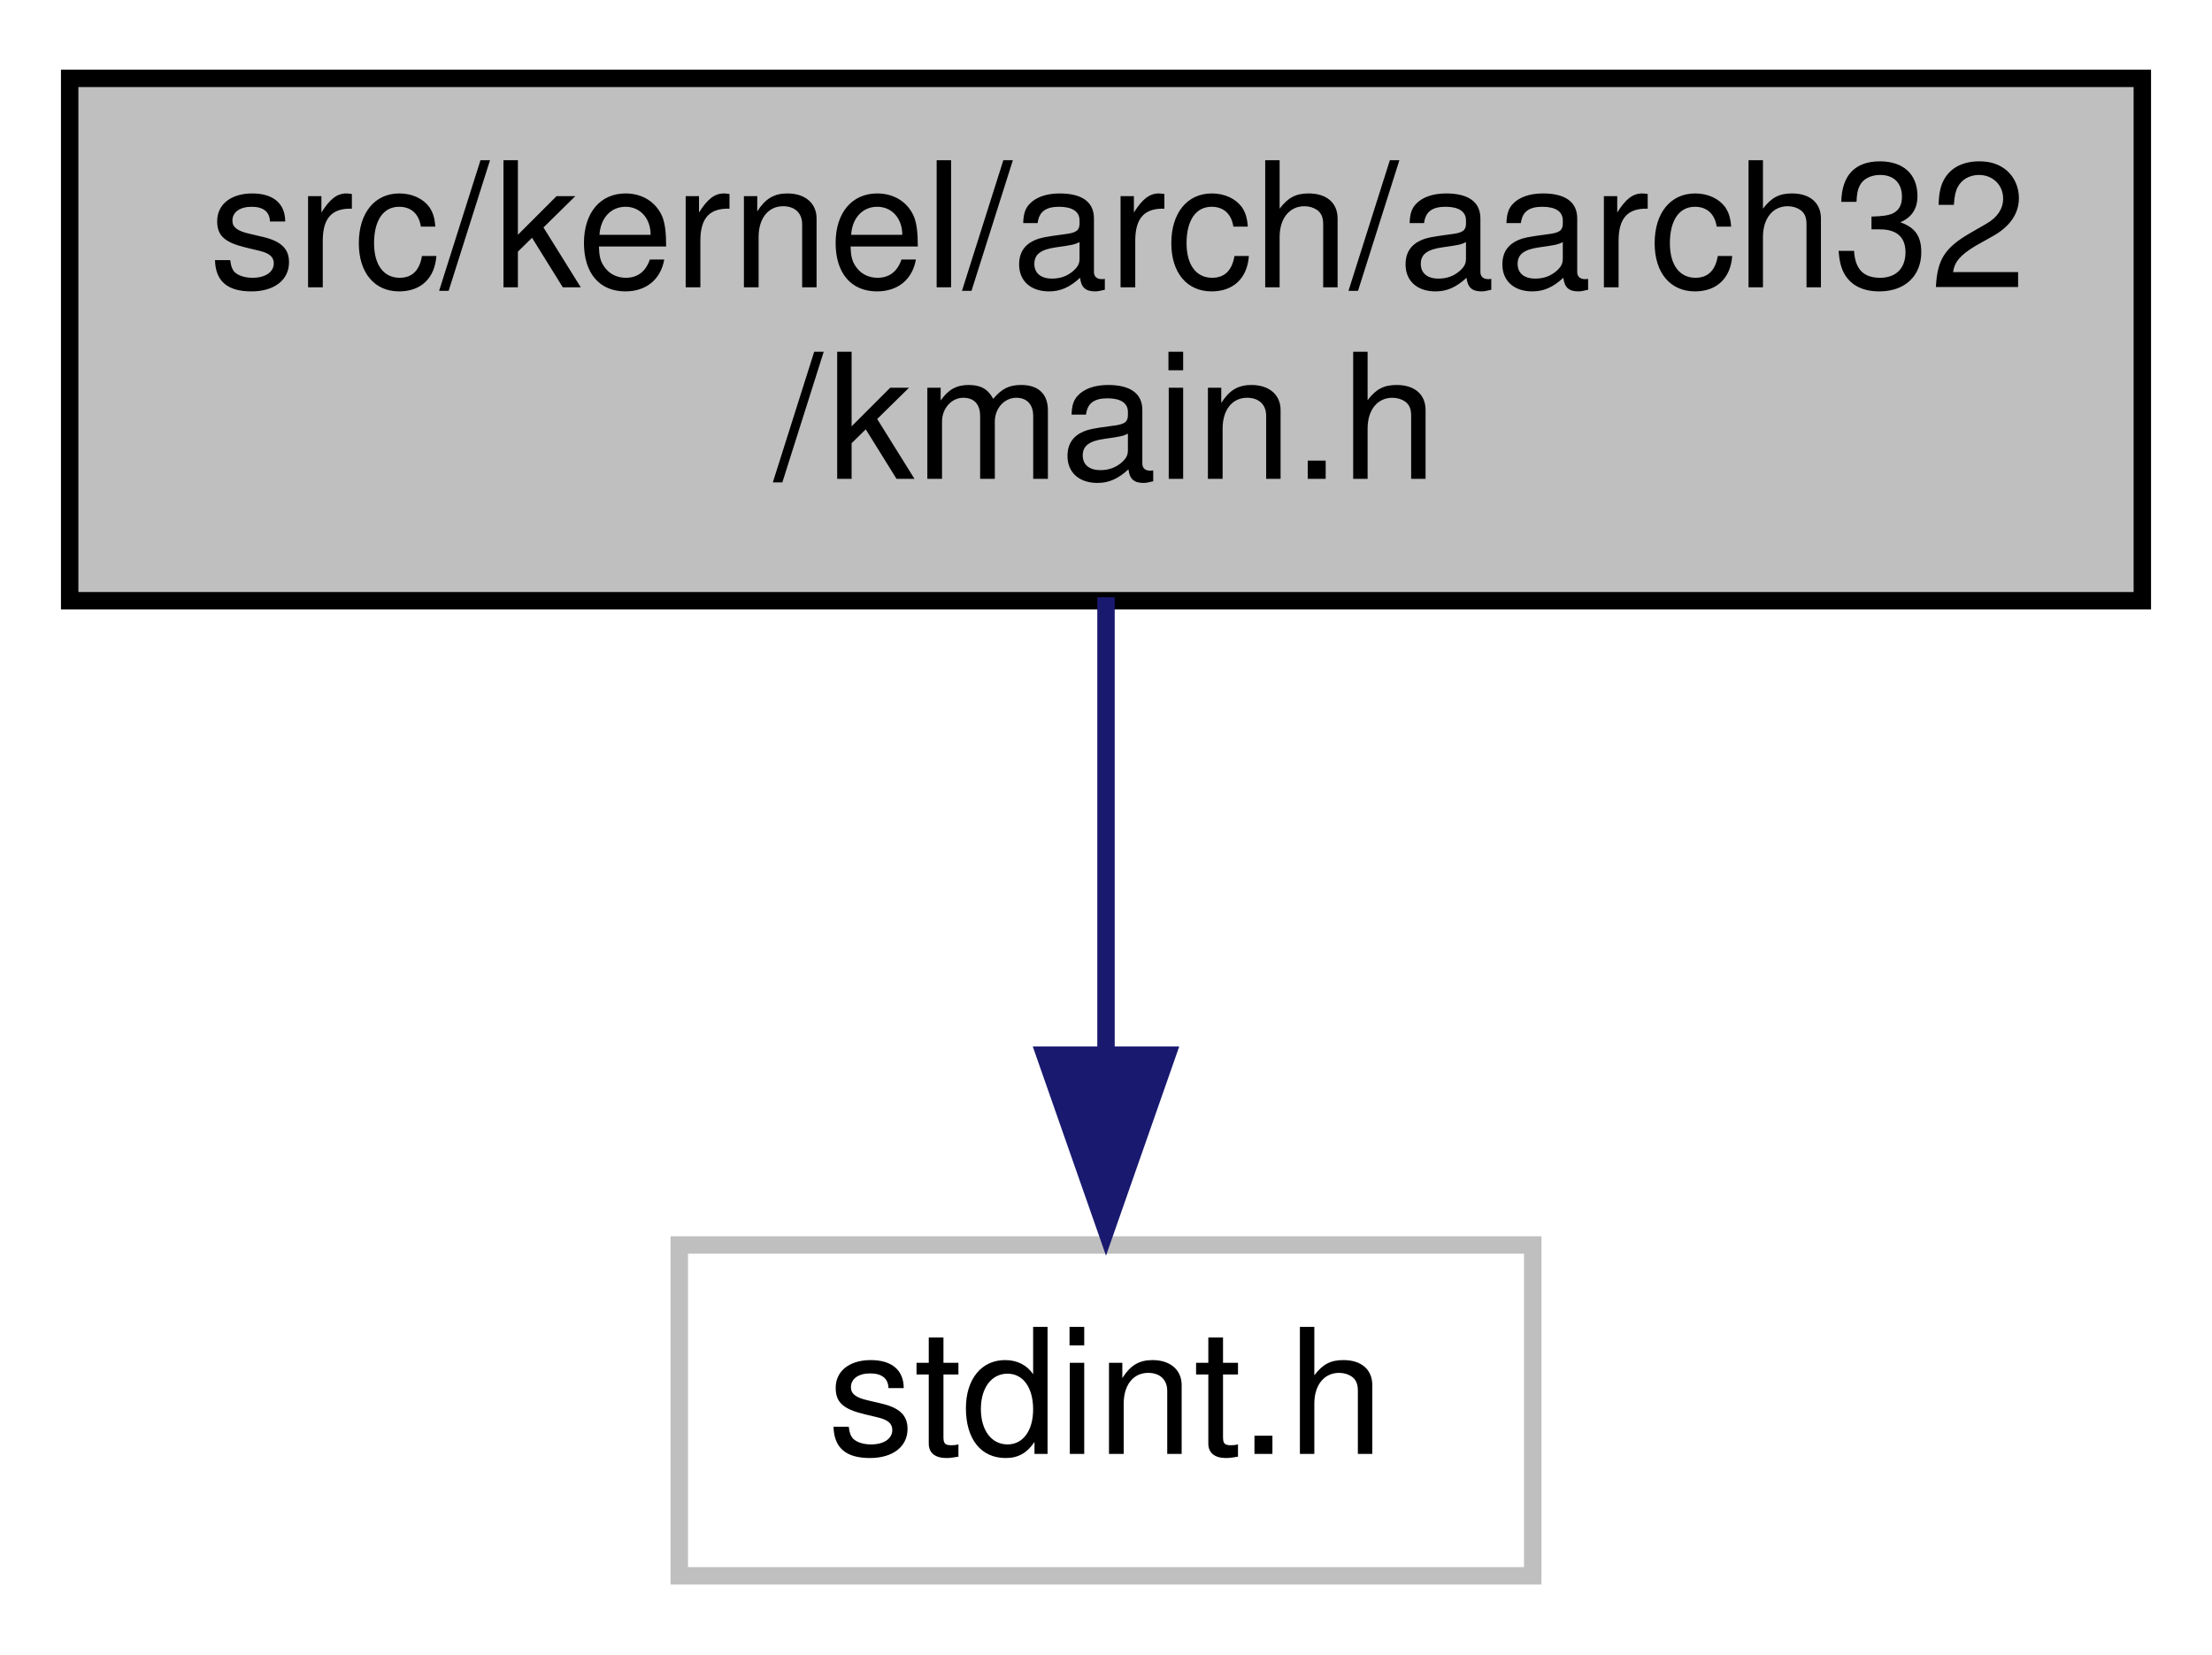
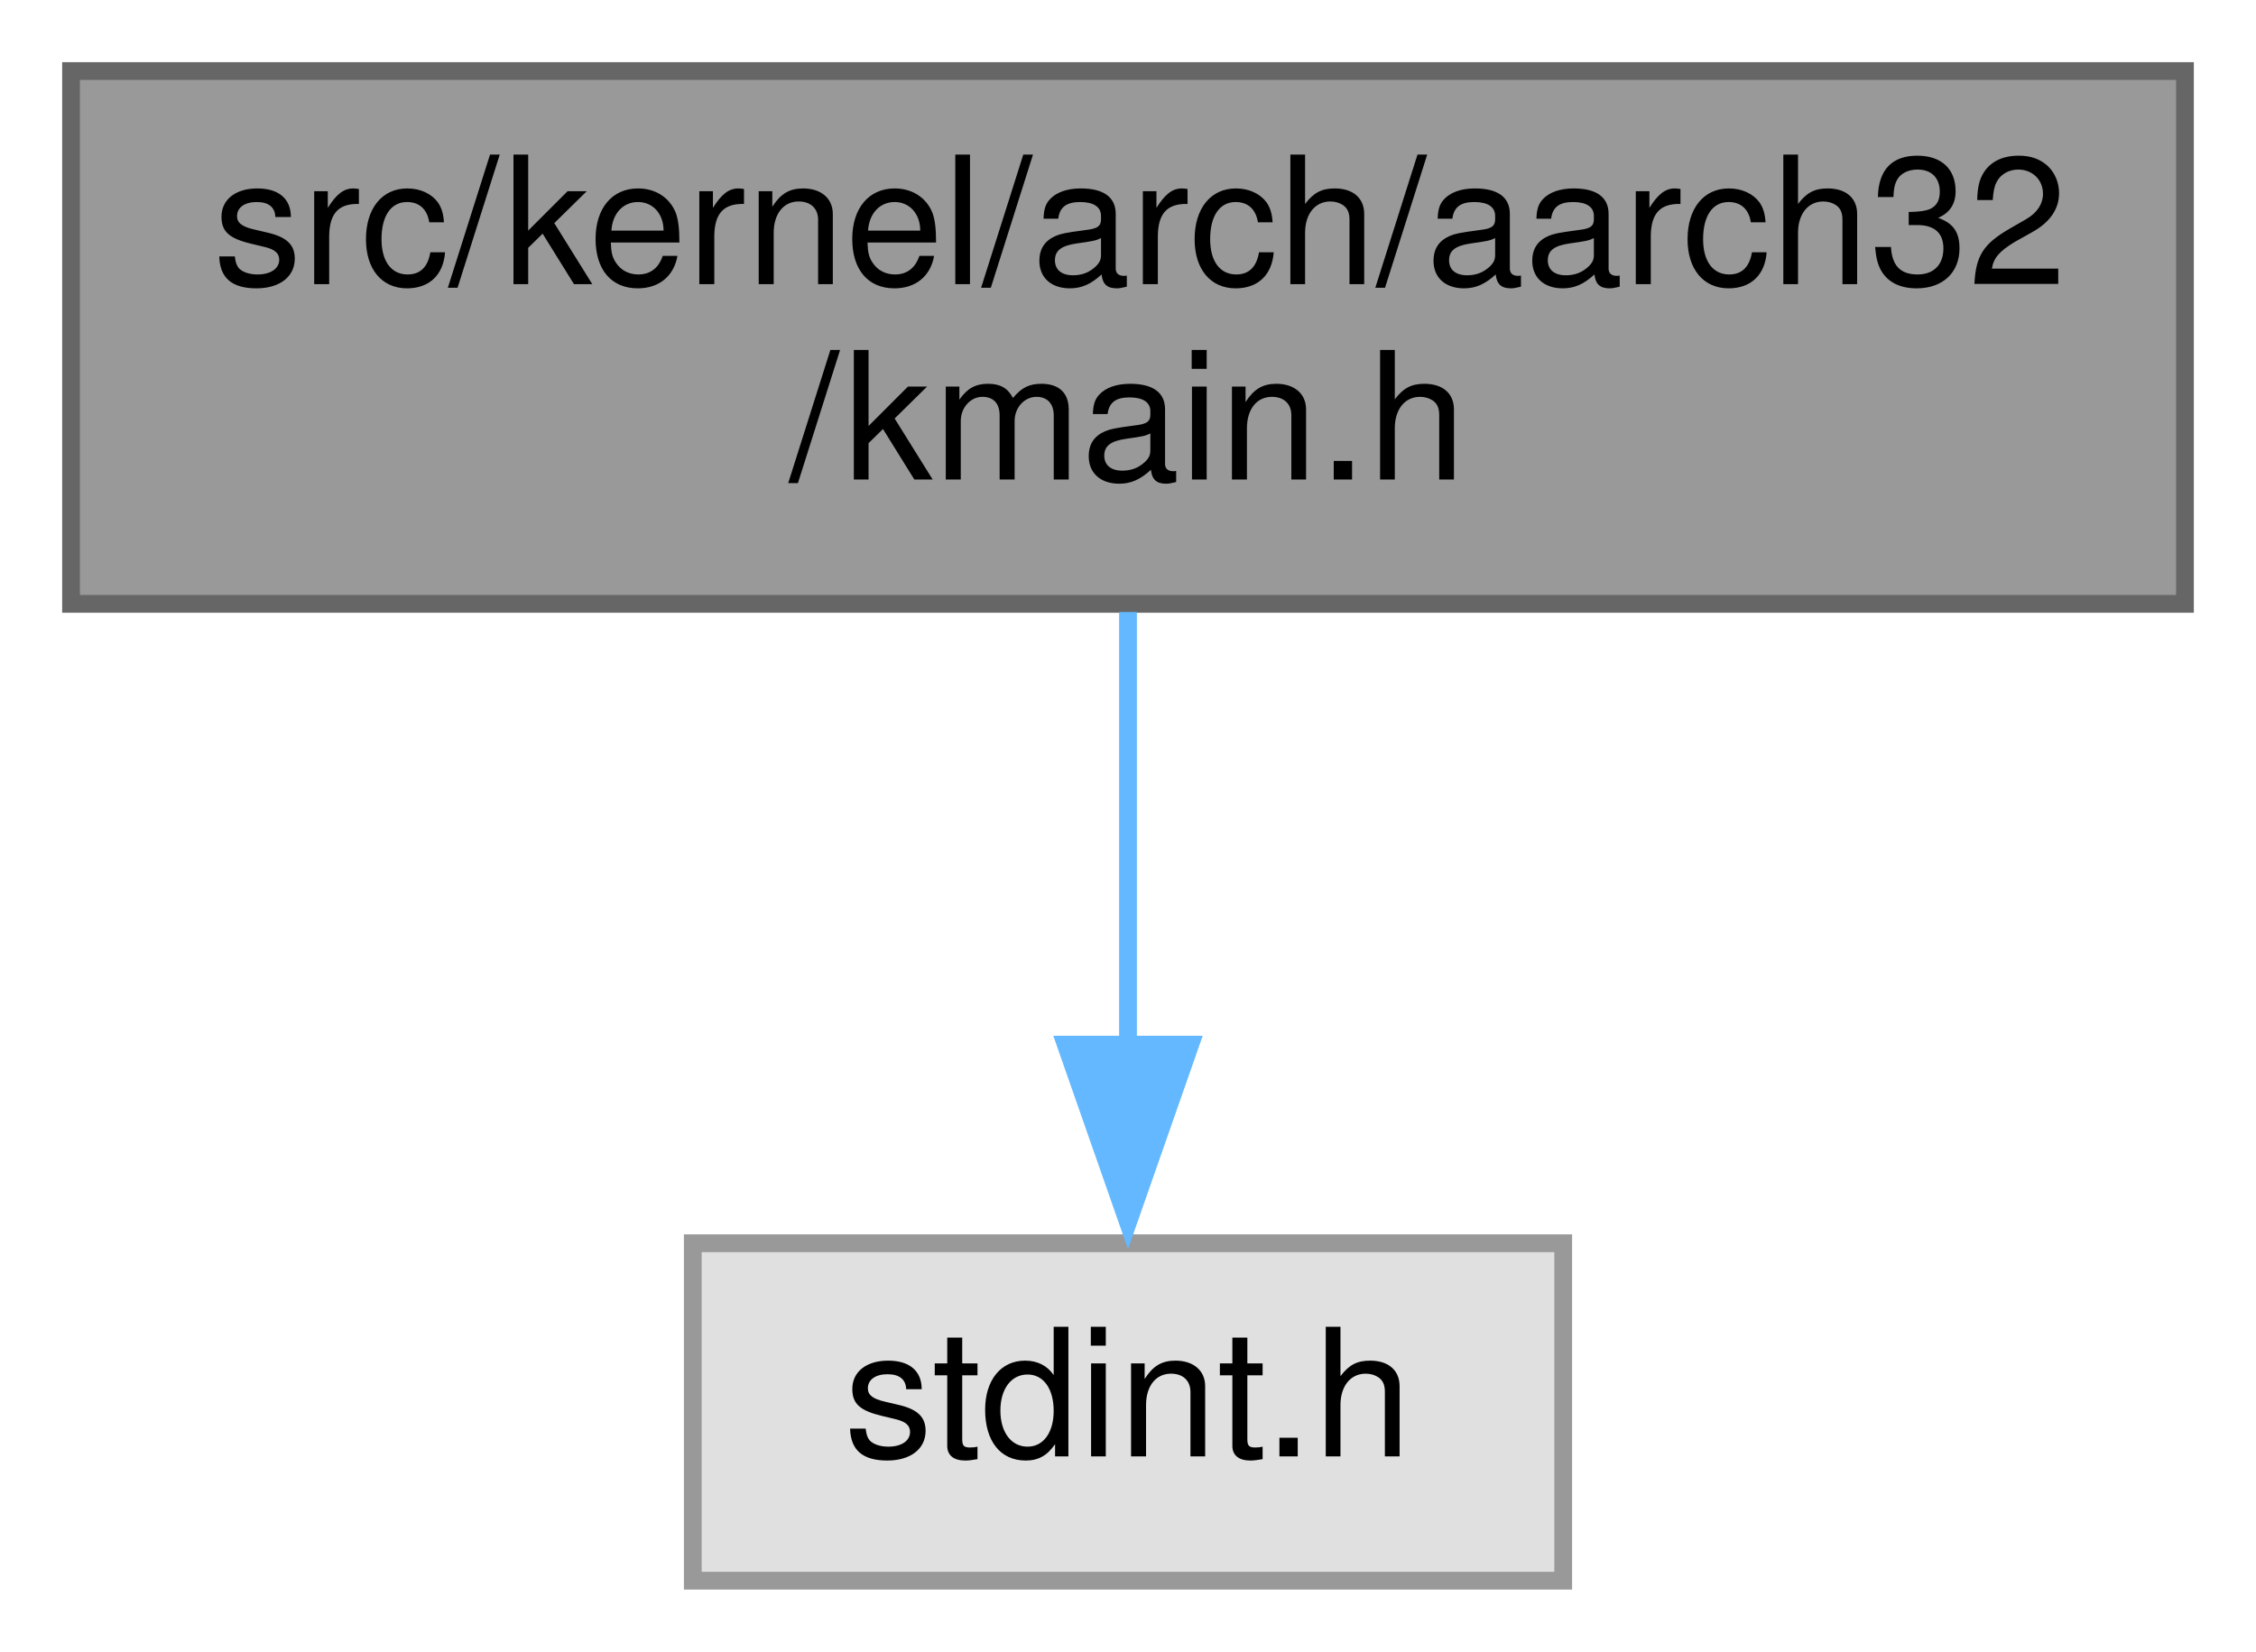
- <svg xmlns="http://www.w3.org/2000/svg" xmlns:xlink="http://www.w3.org/1999/xlink" width="127pt" height="95pt" viewBox="0.00 0.00 127.00 95.00">
-   <g id="graph0" class="graph" transform="scale(1 1) rotate(0) translate(4 91)">
-     <g id="node1" class="node">
-       <g id="a_node1">
+ <svg xmlns="http://www.w3.org/2000/svg" xmlns:xlink="http://www.w3.org/1999/xlink" width="127pt" height="93pt" viewBox="0.00 0.00 127.00 93.00">
+   <g id="graph0" class="graph" transform="scale(1 1) rotate(0) translate(4 89)">
+     <g id="Node000001" class="node">
+       <g id="a_Node000001">
        <a xlink:title=" ">
-           <polygon fill="#bfbfbf" stroke="black" points="0,-56.5 0,-86.5 119,-86.5 119,-56.5 0,-56.5" />
-           <text text-anchor="start" x="8" y="-74.5" font-family="Helvetica,sans-Serif" font-size="10.00">src/kernel/arch/aarch32</text>
-           <text text-anchor="middle" x="59.5" y="-63.5" font-family="Helvetica,sans-Serif" font-size="10.00">/kmain.h</text>
+           <polygon fill="#999999" stroke="#666666" points="119,-85 0,-85 0,-55 119,-55 119,-85" />
+           <text text-anchor="start" x="8" y="-73" font-family="Helvetica,sans-Serif" font-size="10.00">src/kernel/arch/aarch32</text>
+           <text text-anchor="middle" x="59.5" y="-62" font-family="Helvetica,sans-Serif" font-size="10.00">/kmain.h</text>
        </a>
      </g>
    </g>
-     <g id="node2" class="node">
-       <g id="a_node2">
+     <g id="Node000002" class="node">
+       <g id="a_Node000002">
        <a xlink:title=" ">
-           <polygon fill="none" stroke="#bfbfbf" points="35,-0.5 35,-19.5 84,-19.5 84,-0.5 35,-0.5" />
-           <text text-anchor="middle" x="59.5" y="-7.5" font-family="Helvetica,sans-Serif" font-size="10.00">stdint.h</text>
+           <polygon fill="#e0e0e0" stroke="#999999" points="84,-19 35,-19 35,0 84,0 84,-19" />
+           <text text-anchor="middle" x="59.5" y="-7" font-family="Helvetica,sans-Serif" font-size="10.00">stdint.h</text>
        </a>
      </g>
    </g>
-     <g id="edge1" class="edge">
-       <path fill="none" stroke="midnightblue" d="M59.5,-56.7C59.5,-48.86 59.5,-38.92 59.5,-30.32" />
-       <polygon fill="midnightblue" stroke="midnightblue" points="63,-30.4 59.5,-20.4 56,-30.4 63,-30.4" />
+     <g id="edge1_Node000001_Node000002" class="edge">
+       <g id="a_edge1_Node000001_Node000002">
+         <a xlink:title=" ">
+           <path fill="none" stroke="#63b8ff" d="M59.5,-54.54C59.5,-47.17 59.5,-38.1 59.5,-30.11" />
+           <polygon fill="#63b8ff" stroke="#63b8ff" points="63,-30.18 59.5,-20.18 56,-30.18 63,-30.18" />
+         </a>
+       </g>
    </g>
  </g>
</svg>
